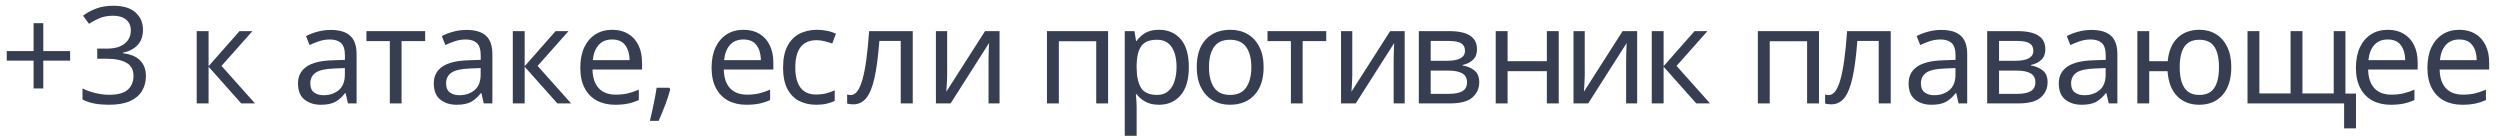
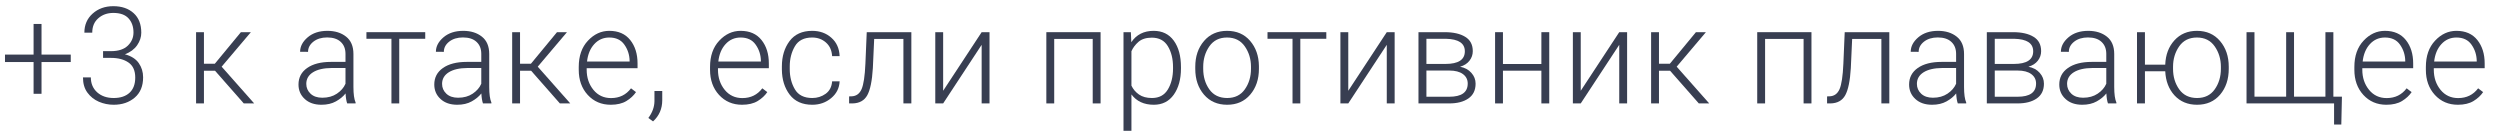
<svg xmlns="http://www.w3.org/2000/svg" clip-rule="evenodd" stroke-miterlimit="4.00" viewBox="0 0 556 31">
  <defs />
  <g transform="matrix(1.00, 0.00, -0.00, -1.00, 0.0, 31.0)">
-     <text xml:space="preserve" font-family="Roboto-Regular" font-size="30.0" fill="#383E51" transform="matrix(1.00, 0.00, -0.00, -1.00, 0.0, 8.0)">+</text>
-     <text xml:space="preserve" font-family="Roboto-Regular" font-size="30.0" fill="#383E51" transform="matrix(1.00, 0.00, -0.00, -1.00, 17.0, 8.0)">3</text>
-     <text xml:space="preserve" font-family="Roboto-Regular" font-size="30.0" fill="#383E51" transform="matrix(1.00, 0.00, -0.00, -1.00, 33.8, 8.0)"> </text>
-     <text xml:space="preserve" font-family="Roboto-Regular" font-size="30.0" fill="#383E51" transform="matrix(1.00, 0.00, -0.00, -1.00, 41.2, 8.0)">к</text>
-     <text xml:space="preserve" font-family="Roboto-Regular" font-size="30.0" fill="#383E51" transform="matrix(1.00, 0.00, -0.00, -1.00, 57.5, 8.0)"> </text>
-     <text xml:space="preserve" font-family="Roboto-Regular" font-size="30.0" fill="#383E51" transform="matrix(1.00, 0.00, -0.00, -1.00, 64.9, 8.0)">а</text>
-     <text xml:space="preserve" font-family="Roboto-Regular" font-size="30.0" fill="#383E51" transform="matrix(1.00, 0.00, -0.00, -1.00, 80.9, 8.0)">т</text>
-     <text xml:space="preserve" font-family="Roboto-Regular" font-size="30.0" fill="#383E51" transform="matrix(1.00, 0.00, -0.00, -1.00, 95.1, 8.0)">а</text>
-     <text xml:space="preserve" font-family="Roboto-Regular" font-size="30.0" fill="#383E51" transform="matrix(1.00, 0.00, -0.00, -1.00, 111.5, 8.0)">к</text>
-     <text xml:space="preserve" font-family="Roboto-Regular" font-size="30.0" fill="#383E51" transform="matrix(1.00, 0.00, -0.00, -1.00, 127.4, 8.0)">е</text>
-     <text xml:space="preserve" font-family="Roboto-Regular" font-size="30.0" fill="#383E51" transform="matrix(1.00, 0.00, -0.00, -1.00, 143.3, 8.0)">,</text>
-     <text xml:space="preserve" font-family="Roboto-Regular" font-size="30.0" fill="#383E51" transform="matrix(1.00, 0.00, -0.00, -1.00, 149.2, 8.0)"> </text>
-     <text xml:space="preserve" font-family="Roboto-Regular" font-size="30.0" fill="#383E51" transform="matrix(1.00, 0.00, -0.00, -1.00, 156.6, 8.0)">е</text>
-     <text xml:space="preserve" font-family="Roboto-Regular" font-size="30.0" fill="#383E51" transform="matrix(1.00, 0.00, -0.00, -1.00, 172.5, 8.0)">с</text>
-     <text xml:space="preserve" font-family="Roboto-Regular" font-size="30.0" fill="#383E51" transform="matrix(1.00, 0.00, -0.00, -1.00, 188.2, 8.0)">л</text>
-     <text xml:space="preserve" font-family="Roboto-Regular" font-size="30.0" fill="#383E51" transform="matrix(1.00, 0.00, -0.00, -1.00, 205.6, 8.0)">и</text>
-     <text xml:space="preserve" font-family="Roboto-Regular" font-size="30.0" fill="#383E51" transform="matrix(1.00, 0.00, -0.00, -1.00, 222.9, 8.0)"> </text>
-     <text xml:space="preserve" font-family="Roboto-Regular" font-size="30.0" fill="#383E51" transform="matrix(1.00, 0.00, -0.00, -1.00, 230.3, 8.0)">п</text>
-     <text xml:space="preserve" font-family="Roboto-Regular" font-size="30.0" fill="#383E51" transform="matrix(1.00, 0.00, -0.00, -1.00, 247.6, 8.0)">р</text>
-     <text xml:space="preserve" font-family="Roboto-Regular" font-size="30.0" fill="#383E51" transform="matrix(1.00, 0.00, -0.00, -1.00, 264.5, 8.0)">о</text>
-     <text xml:space="preserve" font-family="Roboto-Regular" font-size="30.0" fill="#383E51" transform="matrix(1.00, 0.00, -0.00, -1.00, 281.3, 8.0)">т</text>
-     <text xml:space="preserve" font-family="Roboto-Regular" font-size="30.0" fill="#383E51" transform="matrix(1.00, 0.00, -0.00, -1.00, 295.7, 8.0)">и</text>
-     <text xml:space="preserve" font-family="Roboto-Regular" font-size="30.0" fill="#383E51" transform="matrix(1.00, 0.00, -0.00, -1.00, 313.0, 8.0)">в</text>
-     <text xml:space="preserve" font-family="Roboto-Regular" font-size="30.0" fill="#383E51" transform="matrix(1.00, 0.00, -0.00, -1.00, 330.1, 8.0)">н</text>
-     <text xml:space="preserve" font-family="Roboto-Regular" font-size="30.0" fill="#383E51" transform="matrix(1.00, 0.00, -0.00, -1.00, 347.4, 8.0)">и</text>
-     <text xml:space="preserve" font-family="Roboto-Regular" font-size="30.0" fill="#383E51" transform="matrix(1.00, 0.00, -0.00, -1.00, 364.8, 8.0)">к</text>
-     <text xml:space="preserve" font-family="Roboto-Regular" font-size="30.0" fill="#383E51" transform="matrix(1.00, 0.00, -0.00, -1.00, 381.0, 8.0)"> </text>
-     <text xml:space="preserve" font-family="Roboto-Regular" font-size="30.0" fill="#383E51" transform="matrix(1.00, 0.00, -0.00, -1.00, 388.4, 8.0)">п</text>
-     <text xml:space="preserve" font-family="Roboto-Regular" font-size="30.0" fill="#383E51" transform="matrix(1.00, 0.00, -0.00, -1.00, 405.7, 8.0)">л</text>
-     <text xml:space="preserve" font-family="Roboto-Regular" font-size="30.0" fill="#383E51" transform="matrix(1.00, 0.00, -0.00, -1.00, 423.1, 8.0)">а</text>
-     <text xml:space="preserve" font-family="Roboto-Regular" font-size="30.0" fill="#383E51" transform="matrix(1.00, 0.00, -0.00, -1.00, 439.4, 8.0)">в</text>
-     <text xml:space="preserve" font-family="Roboto-Regular" font-size="30.0" fill="#383E51" transform="matrix(1.00, 0.00, -0.00, -1.00, 456.5, 8.0)">а</text>
-     <text xml:space="preserve" font-family="Roboto-Regular" font-size="30.0" fill="#383E51" transform="matrix(1.00, 0.00, -0.00, -1.00, 472.8, 8.0)">ю</text>
-     <text xml:space="preserve" font-family="Roboto-Regular" font-size="30.0" fill="#383E51" transform="matrix(1.00, 0.00, -0.00, -1.00, 497.3, 8.0)">щ</text>
-     <text xml:space="preserve" font-family="Roboto-Regular" font-size="30.0" fill="#383E51" transform="matrix(1.00, 0.00, -0.00, -1.00, 522.3, 8.0)">е</text>
-     <text xml:space="preserve" font-family="Roboto-Regular" font-size="30.0" fill="#383E51" transform="matrix(1.00, 0.00, -0.00, -1.00, 538.2, 8.0)">е</text>
+     <text xml:space="preserve" font-family="Roboto" font-weight="300" font-size="30.0" fill="#383E51" transform="matrix(1.00, 0.00, -0.00, -1.00, 0.0, 8.0)">+</text>
+     <text xml:space="preserve" font-family="Roboto" font-weight="300" font-size="30.0" fill="#383E51" transform="matrix(1.00, 0.00, -0.00, -1.00, 17.0, 8.0)">3</text>
+     <text xml:space="preserve" font-family="Roboto" font-weight="300" font-size="30.0" fill="#383E51" transform="matrix(1.00, 0.00, -0.00, -1.00, 33.8, 8.0)"> </text>
+     <text xml:space="preserve" font-family="Roboto" font-weight="300" font-size="30.0" fill="#383E51" transform="matrix(1.00, 0.00, -0.00, -1.00, 41.2, 8.0)">к</text>
+     <text xml:space="preserve" font-family="Roboto" font-weight="300" font-size="30.0" fill="#383E51" transform="matrix(1.00, 0.00, -0.00, -1.00, 57.5, 8.0)"> </text>
+     <text xml:space="preserve" font-family="Roboto" font-weight="300" font-size="30.0" fill="#383E51" transform="matrix(1.00, 0.00, -0.00, -1.00, 64.9, 8.0)">а</text>
+     <text xml:space="preserve" font-family="Roboto" font-weight="300" font-size="30.0" fill="#383E51" transform="matrix(1.00, 0.00, -0.00, -1.00, 80.9, 8.0)">т</text>
+     <text xml:space="preserve" font-family="Roboto" font-weight="300" font-size="30.0" fill="#383E51" transform="matrix(1.00, 0.00, -0.00, -1.00, 95.1, 8.0)">а</text>
+     <text xml:space="preserve" font-family="Roboto" font-weight="300" font-size="30.0" fill="#383E51" transform="matrix(1.00, 0.00, -0.00, -1.00, 111.5, 8.0)">к</text>
+     <text xml:space="preserve" font-family="Roboto" font-weight="300" font-size="30.0" fill="#383E51" transform="matrix(1.00, 0.00, -0.00, -1.00, 127.4, 8.0)">е</text>
+     <text xml:space="preserve" font-family="Roboto" font-weight="300" font-size="30.0" fill="#383E51" transform="matrix(1.00, 0.00, -0.00, -1.00, 143.3, 8.0)">,</text>
+     <text xml:space="preserve" font-family="Roboto" font-weight="300" font-size="30.0" fill="#383E51" transform="matrix(1.00, 0.00, -0.00, -1.00, 149.2, 8.0)"> </text>
+     <text xml:space="preserve" font-family="Roboto" font-weight="300" font-size="30.0" fill="#383E51" transform="matrix(1.00, 0.00, -0.00, -1.00, 156.6, 8.0)">е</text>
+     <text xml:space="preserve" font-family="Roboto" font-weight="300" font-size="30.0" fill="#383E51" transform="matrix(1.00, 0.00, -0.00, -1.00, 172.5, 8.0)">с</text>
+     <text xml:space="preserve" font-family="Roboto" font-weight="300" font-size="30.0" fill="#383E51" transform="matrix(1.00, 0.00, -0.00, -1.00, 188.2, 8.0)">л</text>
+     <text xml:space="preserve" font-family="Roboto" font-weight="300" font-size="30.0" fill="#383E51" transform="matrix(1.00, 0.00, -0.00, -1.00, 205.6, 8.0)">и</text>
+     <text xml:space="preserve" font-family="Roboto" font-weight="300" font-size="30.0" fill="#383E51" transform="matrix(1.00, 0.00, -0.00, -1.00, 222.9, 8.0)"> </text>
+     <text xml:space="preserve" font-family="Roboto" font-weight="300" font-size="30.0" fill="#383E51" transform="matrix(1.00, 0.00, -0.00, -1.00, 230.3, 8.0)">п</text>
+     <text xml:space="preserve" font-family="Roboto" font-weight="300" font-size="30.0" fill="#383E51" transform="matrix(1.00, 0.00, -0.00, -1.00, 247.6, 8.0)">р</text>
+     <text xml:space="preserve" font-family="Roboto" font-weight="300" font-size="30.0" fill="#383E51" transform="matrix(1.00, 0.00, -0.00, -1.00, 264.5, 8.0)">о</text>
+     <text xml:space="preserve" font-family="Roboto" font-weight="300" font-size="30.0" fill="#383E51" transform="matrix(1.00, 0.00, -0.00, -1.00, 281.3, 8.0)">т</text>
+     <text xml:space="preserve" font-family="Roboto" font-weight="300" font-size="30.0" fill="#383E51" transform="matrix(1.00, 0.00, -0.00, -1.00, 295.7, 8.0)">и</text>
+     <text xml:space="preserve" font-family="Roboto" font-weight="300" font-size="30.0" fill="#383E51" transform="matrix(1.00, 0.00, -0.00, -1.00, 313.0, 8.0)">в</text>
+     <text xml:space="preserve" font-family="Roboto" font-weight="300" font-size="30.0" fill="#383E51" transform="matrix(1.00, 0.00, -0.00, -1.00, 330.1, 8.0)">н</text>
+     <text xml:space="preserve" font-family="Roboto" font-weight="300" font-size="30.0" fill="#383E51" transform="matrix(1.00, 0.00, -0.00, -1.00, 347.4, 8.0)">и</text>
+     <text xml:space="preserve" font-family="Roboto" font-weight="300" font-size="30.0" fill="#383E51" transform="matrix(1.00, 0.00, -0.00, -1.00, 364.8, 8.0)">к</text>
+     <text xml:space="preserve" font-family="Roboto" font-weight="300" font-size="30.0" fill="#383E51" transform="matrix(1.00, 0.00, -0.00, -1.00, 381.0, 8.0)"> </text>
+     <text xml:space="preserve" font-family="Roboto" font-weight="300" font-size="30.0" fill="#383E51" transform="matrix(1.00, 0.00, -0.00, -1.00, 388.4, 8.0)">п</text>
+     <text xml:space="preserve" font-family="Roboto" font-weight="300" font-size="30.0" fill="#383E51" transform="matrix(1.00, 0.00, -0.00, -1.00, 405.7, 8.0)">л</text>
+     <text xml:space="preserve" font-family="Roboto" font-weight="300" font-size="30.0" fill="#383E51" transform="matrix(1.00, 0.00, -0.00, -1.00, 423.1, 8.0)">а</text>
+     <text xml:space="preserve" font-family="Roboto" font-weight="300" font-size="30.0" fill="#383E51" transform="matrix(1.00, 0.00, -0.00, -1.00, 439.4, 8.0)">в</text>
+     <text xml:space="preserve" font-family="Roboto" font-weight="300" font-size="30.0" fill="#383E51" transform="matrix(1.00, 0.00, -0.00, -1.00, 456.5, 8.0)">а</text>
+     <text xml:space="preserve" font-family="Roboto" font-weight="300" font-size="30.0" fill="#383E51" transform="matrix(1.00, 0.00, -0.00, -1.00, 472.8, 8.0)">ю</text>
+     <text xml:space="preserve" font-family="Roboto" font-weight="300" font-size="30.0" fill="#383E51" transform="matrix(1.00, 0.00, -0.00, -1.00, 497.3, 8.0)">щ</text>
+     <text xml:space="preserve" font-family="Roboto" font-weight="300" font-size="30.0" fill="#383E51" transform="matrix(1.00, 0.00, -0.00, -1.00, 522.3, 8.0)">е</text>
+     <text xml:space="preserve" font-family="Roboto" font-weight="300" font-size="30.0" fill="#383E51" transform="matrix(1.00, 0.00, -0.00, -1.00, 538.2, 8.0)">е</text>
  </g>
</svg>
